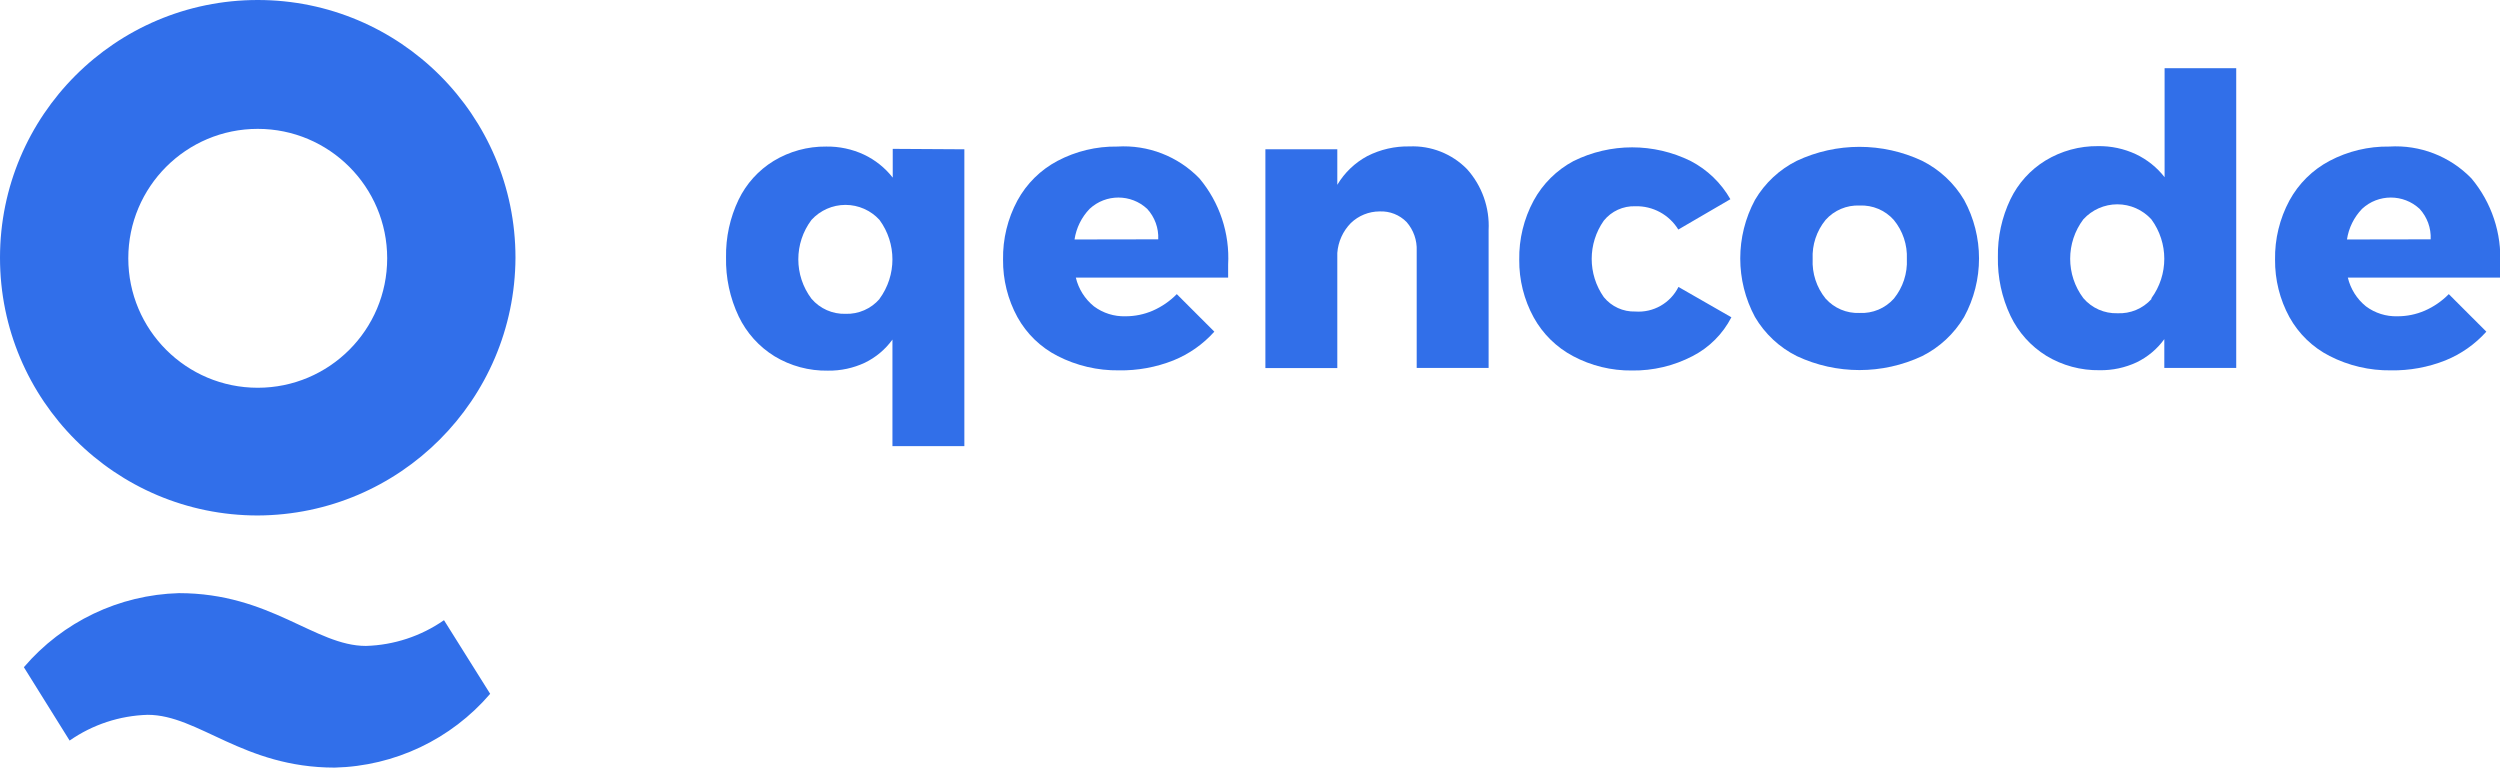
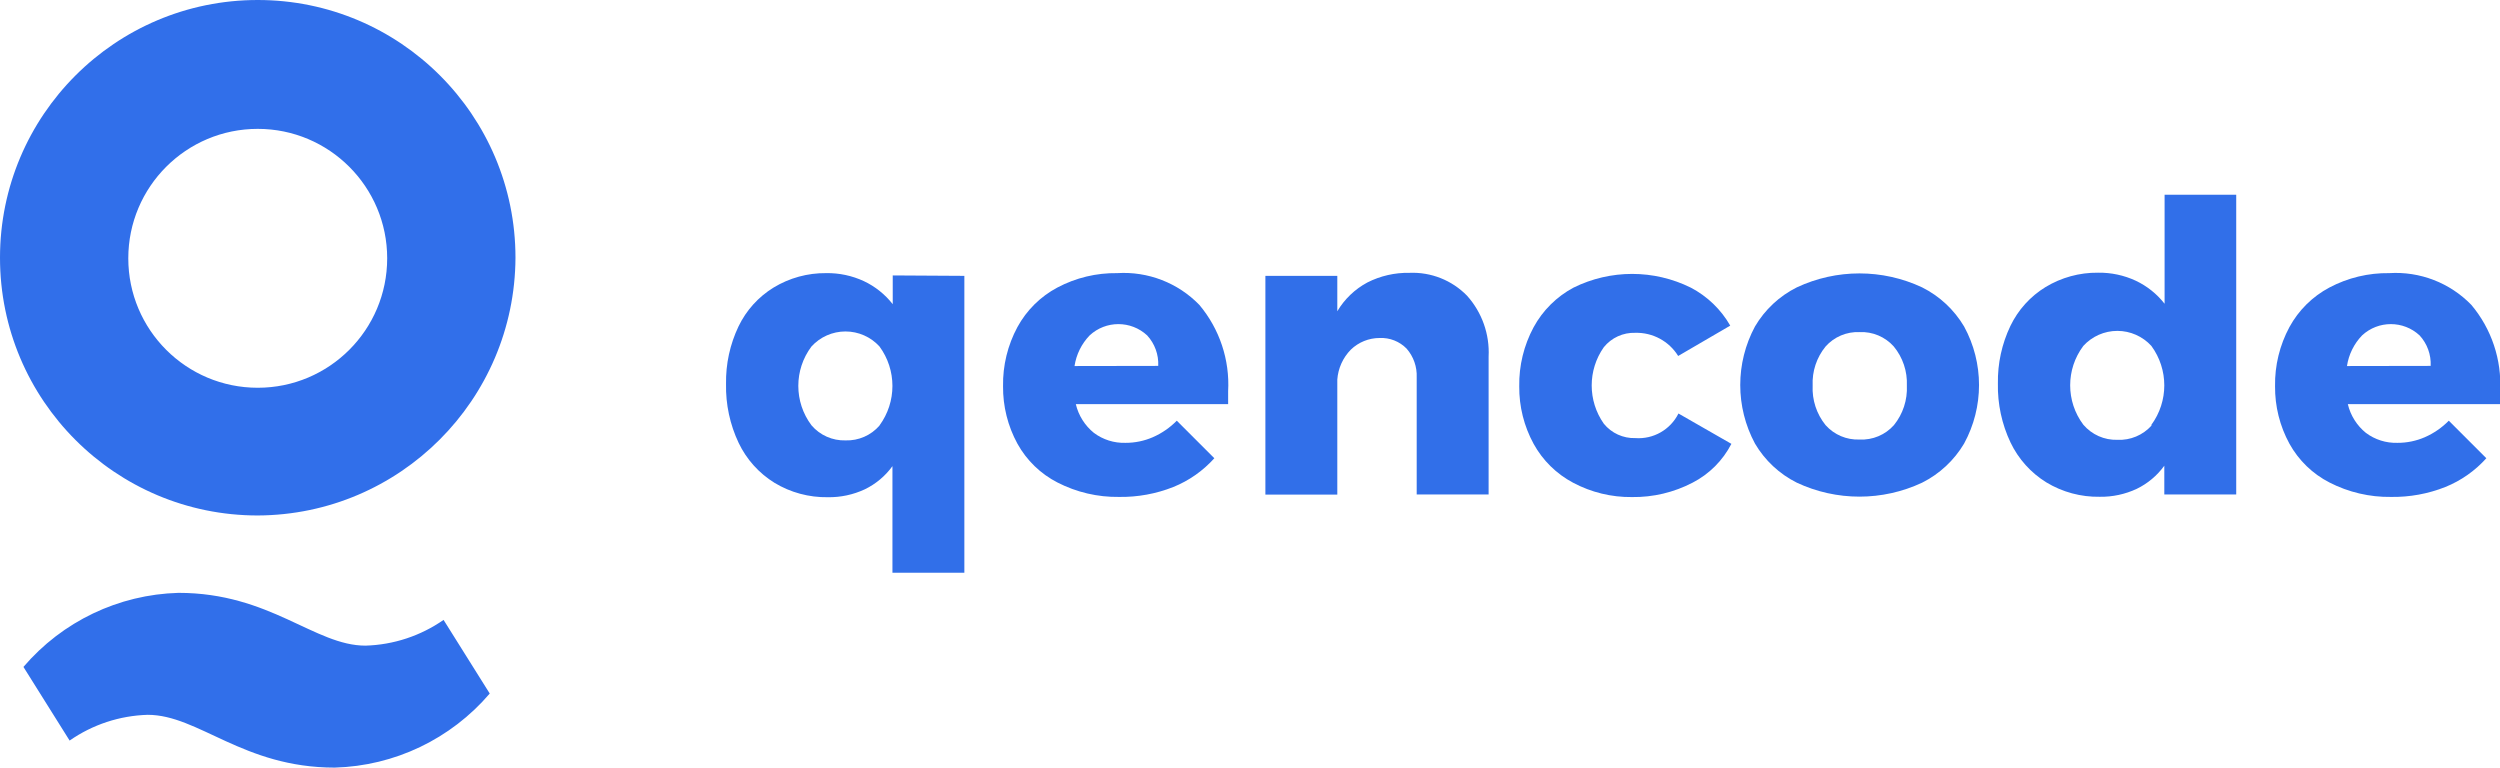
<svg xmlns="http://www.w3.org/2000/svg" id="Layer_1" data-name="Layer 1" viewBox="0 0 173.82 53.37">
  <defs>
    <style>.cls-1{fill:#316fea;}.cls-2{fill:#316fe9;}</style>
  </defs>
-   <path class="cls-1" d="M708.92,160.6a17.92,17.92,0,1,1,17.92-17.92A18,18,0,0,1,708.92,160.6Zm0-26.88a9,9,0,1,0,9,9A9,9,0,0,0,708.92,133.72Z" transform="translate(-691 -124.76)" />
-   <path class="cls-1" d="M695.84,176.25a10,10,0,0,1,5.43-1.79c3.53,0,6.63,3.67,13,3.67A14.71,14.71,0,0,0,725.08,173l-3.21-5.12a10,10,0,0,1-5.43,1.79c-3.53,0-6.63-3.67-13-3.67a14.71,14.71,0,0,0-10.78,5.15Z" transform="translate(-691 -124.76)" />
-   <path class="cls-2" d="M758.05,135.14v20.64h-5v-7.41a5.13,5.13,0,0,1-1.92,1.61,5.85,5.85,0,0,1-2.57.55,6.94,6.94,0,0,1-3.71-1,6.61,6.61,0,0,1-2.49-2.77,9.14,9.14,0,0,1-.88-4.11,8.93,8.93,0,0,1,.87-4,6.44,6.44,0,0,1,2.44-2.7,6.9,6.9,0,0,1,3.65-1,6,6,0,0,1,2.63.56,5.56,5.56,0,0,1,2,1.6v-2Zm-5.9,10.4a4.64,4.64,0,0,0,0-5.49,3.2,3.2,0,0,0-4.73,0,4.56,4.56,0,0,0,0,5.48,3,3,0,0,0,2.37,1.05A3,3,0,0,0,752.15,145.55Z" transform="translate(-691 -124.76)" />
-   <path class="cls-2" d="M774.39,137.16a8.6,8.6,0,0,1,2,6q0,.59,0,.9H765.8a3.65,3.65,0,0,0,1.26,2,3.49,3.49,0,0,0,2.19.69,4.74,4.74,0,0,0,1.9-.39,5.35,5.35,0,0,0,1.67-1.15l2.61,2.61a7.7,7.7,0,0,1-2.85,2,9.84,9.84,0,0,1-3.78.69,9.08,9.08,0,0,1-4.27-1,6.64,6.64,0,0,1-2.79-2.7,8.18,8.18,0,0,1-1-4,8.38,8.38,0,0,1,1-4.11,6.79,6.79,0,0,1,2.78-2.75,8.62,8.62,0,0,1,4.16-1A7.32,7.32,0,0,1,774.39,137.16Zm-2.86,4.24a2.93,2.93,0,0,0-.77-2.12,2.94,2.94,0,0,0-4,0,3.91,3.91,0,0,0-1.05,2.13Z" transform="translate(-691 -124.76)" />
-   <path class="cls-2" d="M793,136.52a5.89,5.89,0,0,1,1.5,4.24v9.58h-5v-8.14a2.85,2.85,0,0,0-.7-2,2.47,2.47,0,0,0-1.88-.74,2.89,2.89,0,0,0-2,.81,3.31,3.31,0,0,0-.94,2.08v8h-5V135.14h5v2.47a5.4,5.4,0,0,1,2.09-2,6.2,6.2,0,0,1,2.93-.67A5.28,5.28,0,0,1,793,136.52Z" transform="translate(-691 -124.76)" />
-   <path class="cls-2" d="M804.7,139.1a2.7,2.7,0,0,0-2.19,1,4.62,4.62,0,0,0,0,5.32,2.72,2.72,0,0,0,2.19,1,3.1,3.1,0,0,0,3-1.71l3.68,2.11a6.25,6.25,0,0,1-2.7,2.7,8.85,8.85,0,0,1-4.21,1,8.5,8.5,0,0,1-4.1-1,6.72,6.72,0,0,1-2.74-2.7,8.18,8.18,0,0,1-1-4,8.38,8.38,0,0,1,1-4.11,6.81,6.81,0,0,1,2.77-2.75,9.19,9.19,0,0,1,8.16,0,6.78,6.78,0,0,1,2.75,2.65l-3.62,2.11A3.4,3.4,0,0,0,804.7,139.1Z" transform="translate(-691 -124.76)" />
-   <path class="cls-2" d="M824.64,135.94a7.08,7.08,0,0,1,2.92,2.72,8.5,8.5,0,0,1,0,8.14,7.08,7.08,0,0,1-2.92,2.72,10.26,10.26,0,0,1-8.71,0,7,7,0,0,1-2.91-2.72,8.6,8.6,0,0,1,0-8.14,7,7,0,0,1,2.91-2.72,10.26,10.26,0,0,1,8.71,0Zm-6.71,4.11a4,4,0,0,0-.9,2.72,4.06,4.06,0,0,0,.9,2.75,3,3,0,0,0,2.36,1,3,3,0,0,0,2.39-1,4.06,4.06,0,0,0,.9-2.75,4,4,0,0,0-.91-2.72,3,3,0,0,0-2.37-1A3,3,0,0,0,817.92,140.06Z" transform="translate(-691 -124.76)" />
-   <path class="cls-2" d="M846.48,129.5v20.84h-5v-2a5.13,5.13,0,0,1-1.92,1.61,5.85,5.85,0,0,1-2.57.55,6.94,6.94,0,0,1-3.71-1,6.61,6.61,0,0,1-2.49-2.77,9.14,9.14,0,0,1-.88-4.11,8.93,8.93,0,0,1,.87-4,6.44,6.44,0,0,1,2.44-2.7,6.9,6.9,0,0,1,3.65-1,6,6,0,0,1,2.63.56,5.56,5.56,0,0,1,2,1.6V129.5Zm-5.9,16a4.64,4.64,0,0,0,0-5.49,3.2,3.2,0,0,0-4.73,0,4.56,4.56,0,0,0,0,5.48,3,3,0,0,0,2.37,1.05A3,3,0,0,0,840.59,145.55Z" transform="translate(-691 -124.76)" />
-   <path class="cls-2" d="M862.83,137.16a8.6,8.6,0,0,1,2,6q0,.59,0,.9H854.24a3.65,3.65,0,0,0,1.26,2,3.49,3.49,0,0,0,2.19.69,4.74,4.74,0,0,0,1.9-.39,5.35,5.35,0,0,0,1.67-1.15l2.61,2.61a7.7,7.7,0,0,1-2.85,2,9.84,9.84,0,0,1-3.78.69,9.08,9.08,0,0,1-4.27-1,6.64,6.64,0,0,1-2.79-2.7,8.18,8.18,0,0,1-1-4,8.38,8.38,0,0,1,1-4.11,6.79,6.79,0,0,1,2.78-2.75,8.62,8.62,0,0,1,4.16-1A7.32,7.32,0,0,1,862.83,137.16ZM860,141.4a2.93,2.93,0,0,0-.77-2.12,2.94,2.94,0,0,0-4,0,3.91,3.91,0,0,0-1.05,2.13Z" transform="translate(-691 -124.76)" />
+   <path class="cls-1" d="M708.92,157.2a17.92,17.92,0,1,1,17.92-17.92A18,18,0,0,1,708.92,157.2Zm0-26.88a9,9,0,1,0,9,9A9,9,0,0,0,708.92,130.32Z" transform="translate(-691 -121.36)" />
+   <path class="cls-1" d="M695.84,172.85a10,10,0,0,1,5.43-1.79c3.53,0,6.63,3.67,13,3.67a14.71,14.71,0,0,0,10.78-5.15l-3.21-5.12a10,10,0,0,1-5.43,1.79c-3.53,0-6.63-3.67-13-3.67a14.71,14.71,0,0,0-10.78,5.15Z" transform="translate(-691 -121.36)" />
+   <path class="cls-2" d="M758.05,140.54v20.64h-5v-7.41a5.13,5.13,0,0,1-1.92,1.61,5.85,5.85,0,0,1-2.57.55,6.94,6.94,0,0,1-3.71-1,6.61,6.61,0,0,1-2.49-2.77,9.14,9.14,0,0,1-.88-4.11,8.93,8.93,0,0,1,.87-4,6.44,6.44,0,0,1,2.44-2.7,6.9,6.9,0,0,1,3.65-1,6,6,0,0,1,2.63.56,5.56,5.56,0,0,1,2,1.6v-2Zm-5.9,10.4a4.64,4.64,0,0,0,0-5.49,3.2,3.2,0,0,0-4.73,0,4.56,4.56,0,0,0,0,5.48,3,3,0,0,0,2.37,1.05A3,3,0,0,0,752.15,150.95Z" transform="translate(-691 -121.36)" />
+   <path class="cls-2" d="M774.39,142.56a8.6,8.6,0,0,1,2,6q0,.59,0,.9H765.8a3.65,3.65,0,0,0,1.26,2,3.49,3.49,0,0,0,2.19.69,4.74,4.74,0,0,0,1.9-.39,5.35,5.35,0,0,0,1.67-1.15l2.61,2.61a7.7,7.7,0,0,1-2.85,2,9.84,9.84,0,0,1-3.78.69,9.08,9.08,0,0,1-4.27-1,6.64,6.64,0,0,1-2.79-2.7,8.18,8.18,0,0,1-1-4,8.38,8.38,0,0,1,1-4.11,6.79,6.79,0,0,1,2.78-2.75,8.62,8.62,0,0,1,4.16-1A7.32,7.32,0,0,1,774.39,142.56Zm-2.86,4.24a2.93,2.93,0,0,0-.77-2.12,2.94,2.94,0,0,0-4,0,3.91,3.91,0,0,0-1.05,2.13Z" transform="translate(-691 -121.36)" />
+   <path class="cls-2" d="M793,141.92a5.89,5.89,0,0,1,1.5,4.24v9.58h-5v-8.14a2.85,2.85,0,0,0-.7-2,2.47,2.47,0,0,0-1.88-.74,2.89,2.89,0,0,0-2,.81,3.31,3.31,0,0,0-.94,2.08v8h-5V140.54h5V143a5.4,5.4,0,0,1,2.09-2,6.2,6.2,0,0,1,2.93-.67A5.28,5.28,0,0,1,793,141.92Z" transform="translate(-691 -121.36)" />
+   <path class="cls-2" d="M804.7,144.5a2.7,2.7,0,0,0-2.19,1,4.62,4.62,0,0,0,0,5.32,2.72,2.72,0,0,0,2.19,1,3.1,3.1,0,0,0,3-1.71l3.68,2.11a6.25,6.25,0,0,1-2.7,2.7,8.85,8.85,0,0,1-4.21,1,8.5,8.5,0,0,1-4.1-1,6.72,6.72,0,0,1-2.74-2.7,8.18,8.18,0,0,1-1-4,8.38,8.38,0,0,1,1-4.11,6.81,6.81,0,0,1,2.77-2.75,9.19,9.19,0,0,1,8.16,0A6.78,6.78,0,0,1,811.3,144l-3.62,2.11A3.4,3.4,0,0,0,804.7,144.5Z" transform="translate(-691 -121.36)" />
+   <path class="cls-2" d="M824.64,141.34a7.08,7.08,0,0,1,2.92,2.72,8.5,8.5,0,0,1,0,8.14,7.08,7.08,0,0,1-2.92,2.72,10.26,10.26,0,0,1-8.71,0,7,7,0,0,1-2.91-2.72,8.6,8.6,0,0,1,0-8.14,7,7,0,0,1,2.91-2.72,10.26,10.26,0,0,1,8.71,0Zm-6.71,4.11a4,4,0,0,0-.9,2.72,4.06,4.06,0,0,0,.9,2.75,3,3,0,0,0,2.36,1,3,3,0,0,0,2.39-1,4.06,4.06,0,0,0,.9-2.75,4,4,0,0,0-.91-2.72,3,3,0,0,0-2.37-1A3,3,0,0,0,817.92,145.46Z" transform="translate(-691 -121.36)" />
+   <path class="cls-2" d="M846.48,134.9v20.84h-5v-2a5.13,5.13,0,0,1-1.92,1.61,5.85,5.85,0,0,1-2.57.55,6.94,6.94,0,0,1-3.71-1,6.61,6.61,0,0,1-2.49-2.77,9.14,9.14,0,0,1-.88-4.11,8.93,8.93,0,0,1,.87-4,6.44,6.44,0,0,1,2.44-2.7,6.9,6.9,0,0,1,3.65-1,6,6,0,0,1,2.63.56,5.56,5.56,0,0,1,2,1.6V134.9Zm-5.9,16a4.64,4.64,0,0,0,0-5.49,3.2,3.2,0,0,0-4.73,0,4.56,4.56,0,0,0,0,5.48,3,3,0,0,0,2.37,1.05A3,3,0,0,0,840.59,150.95Z" transform="translate(-691 -121.36)" />
+   <path class="cls-2" d="M862.83,142.56a8.6,8.6,0,0,1,2,6q0,.59,0,.9H854.24a3.65,3.65,0,0,0,1.26,2,3.49,3.49,0,0,0,2.19.69,4.74,4.74,0,0,0,1.9-.39,5.35,5.35,0,0,0,1.67-1.15l2.61,2.61a7.7,7.7,0,0,1-2.85,2,9.84,9.84,0,0,1-3.78.69,9.08,9.08,0,0,1-4.27-1,6.64,6.64,0,0,1-2.79-2.7,8.18,8.18,0,0,1-1-4,8.38,8.38,0,0,1,1-4.11,6.79,6.79,0,0,1,2.78-2.75,8.62,8.62,0,0,1,4.16-1A7.32,7.32,0,0,1,862.83,142.56ZM860,146.8a2.93,2.93,0,0,0-.77-2.12,2.94,2.94,0,0,0-4,0,3.91,3.91,0,0,0-1.05,2.13Z" transform="translate(-691 -121.36)" />
</svg>
